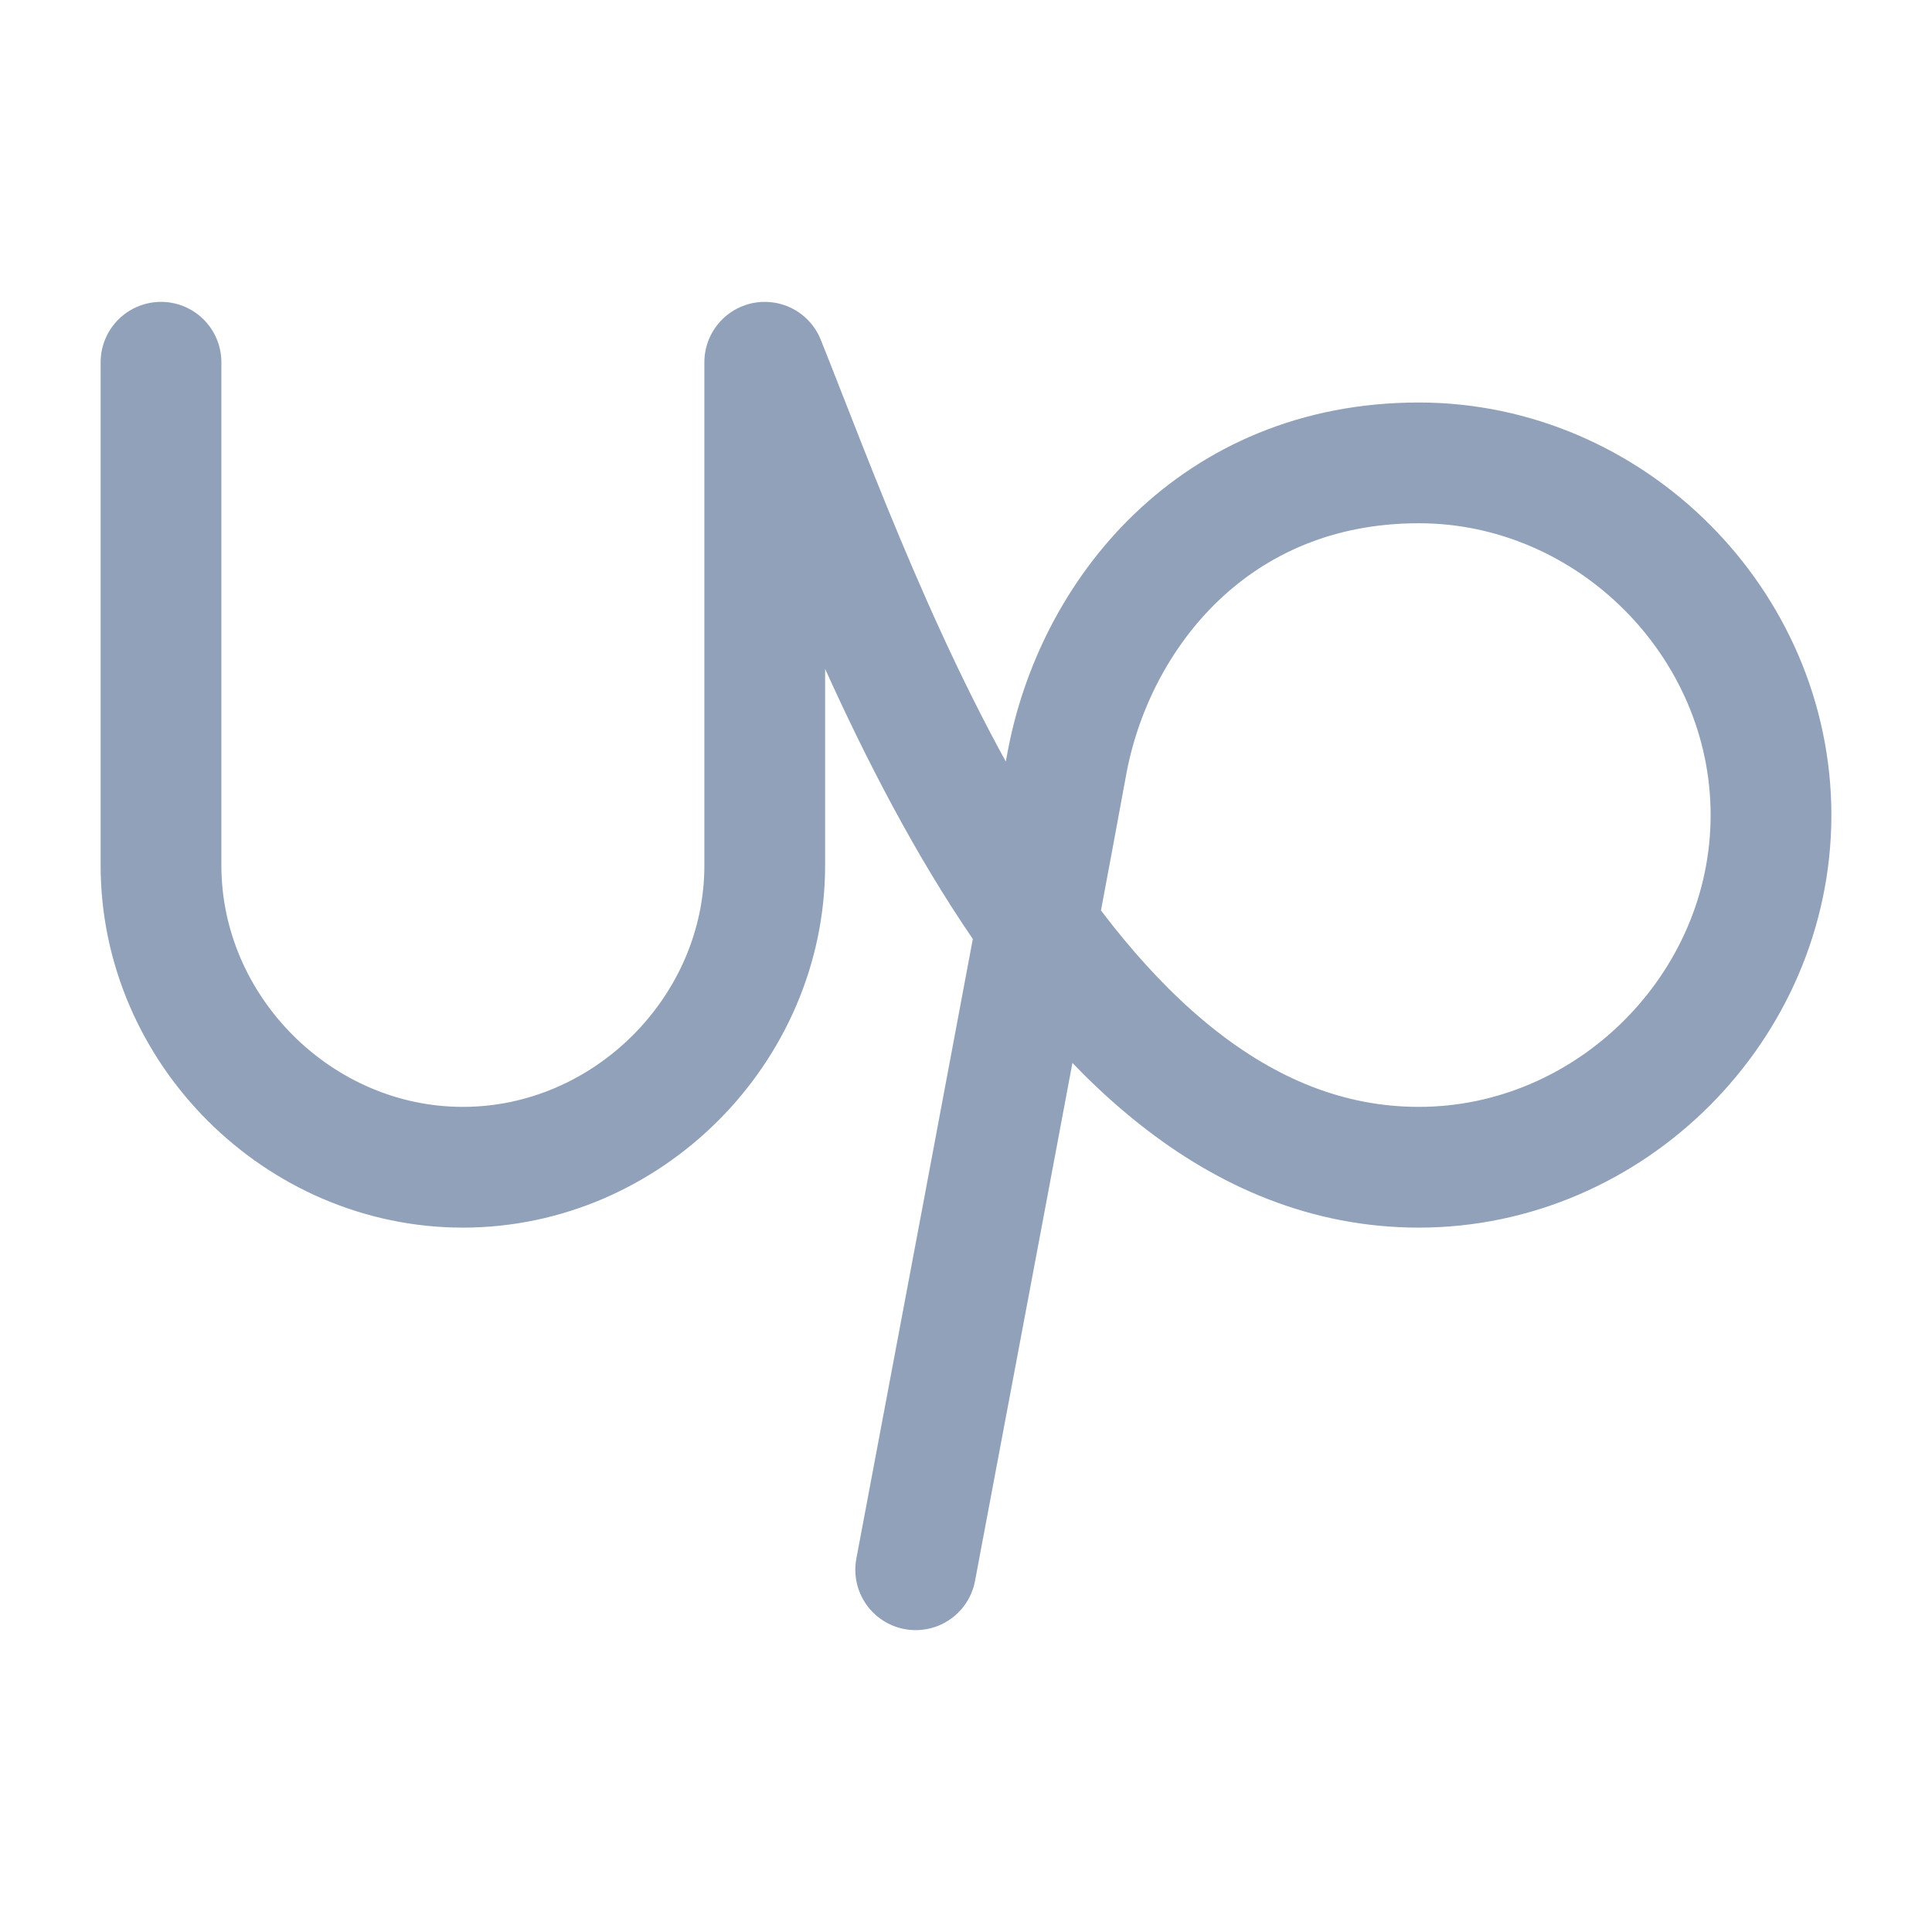
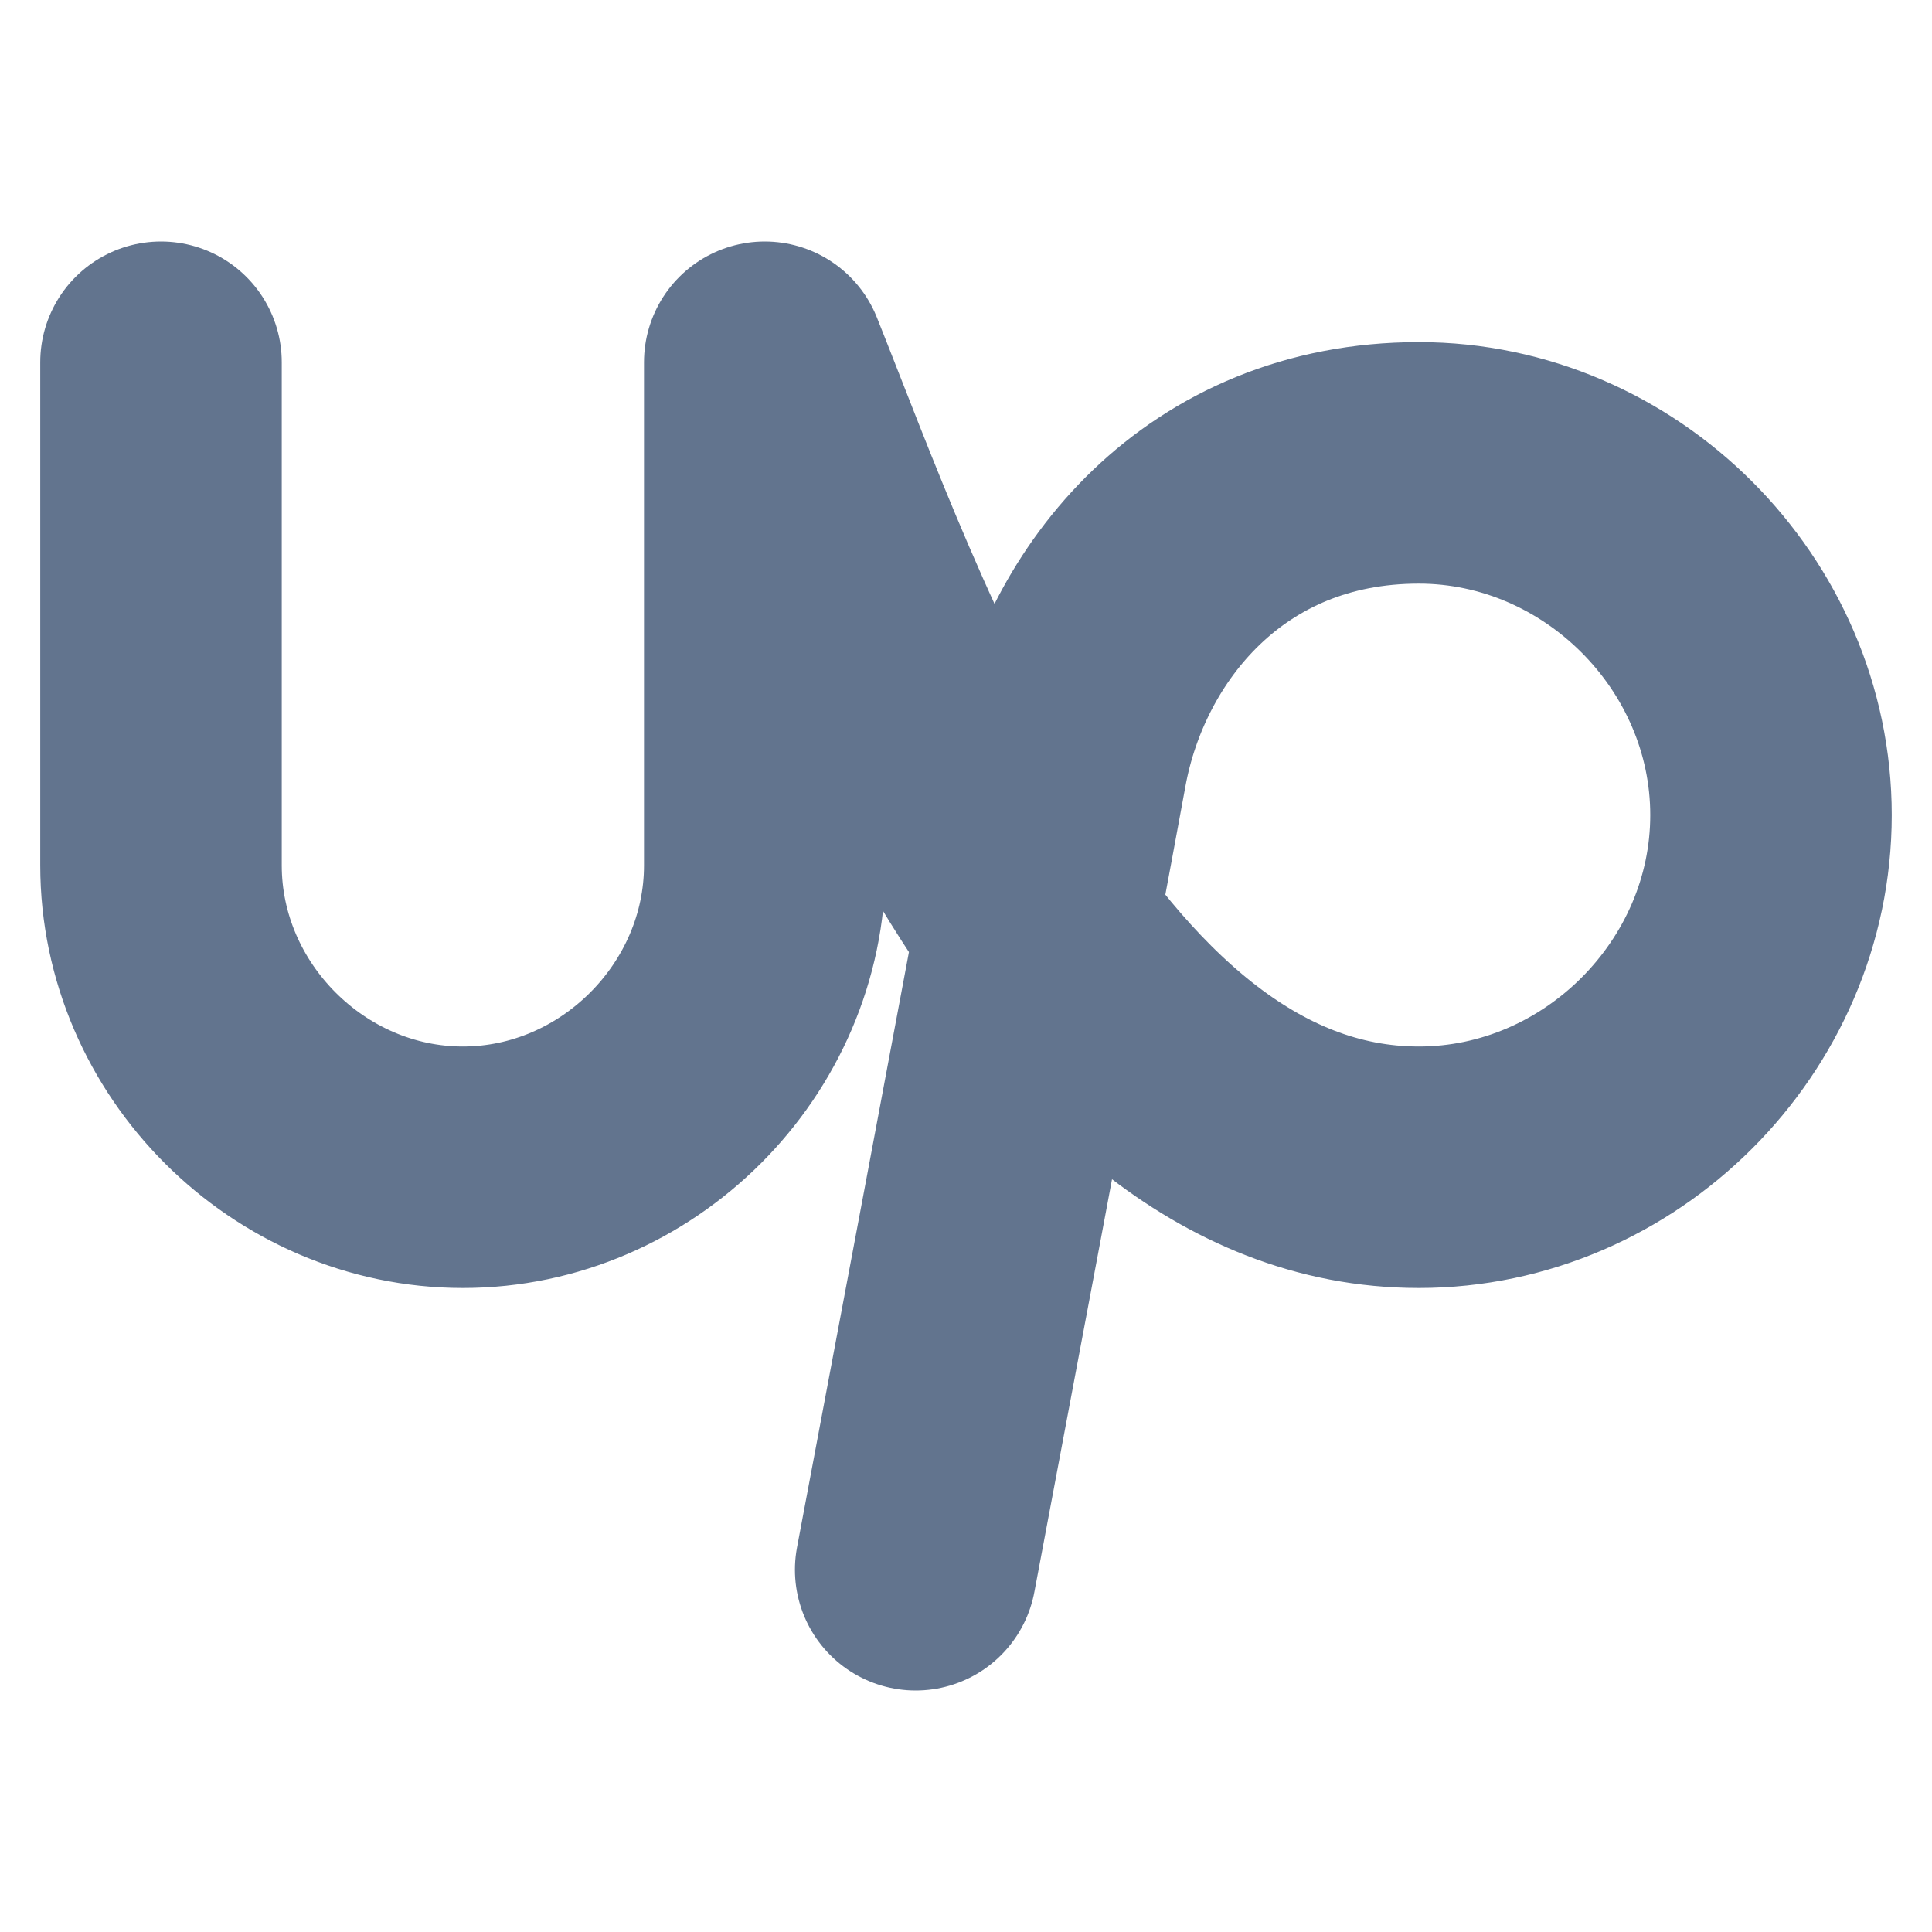
- <svg xmlns="http://www.w3.org/2000/svg" viewBox="0 0 24 24" width="24" height="24" color="#90a1b9" fill="none">
-   <path d="M2 4.5V10.75C2 12.793 3.708 14.5 5.75 14.5C7.793 14.5 9.5 12.793 9.5 10.75V4.5C10.75 7.625 13.097 14.5 17.625 14.5C20.008 14.5 22 12.508 22 10.125C22 7.742 20.008 5.75 17.625 5.75C15.091 5.75 13.591 7.625 13.25 9.5C12.947 11.162 11.375 19.5 11.375 19.5" stroke="#90a1b9" stroke-width="1.5" stroke-linecap="round" stroke-linejoin="round" />
+ <svg xmlns="http://www.w3.org/2000/svg" viewBox="0 0 24 24" width="24" height="24" color="#62748e" fill="none">
+   <path d="M2 4.5V10.75C2 12.793 3.708 14.5 5.75 14.5C7.793 14.5 9.5 12.793 9.5 10.75V4.5C10.75 7.625 13.097 14.5 17.625 14.5C20.008 14.5 22 12.508 22 10.125C22 7.742 20.008 5.75 17.625 5.75C15.091 5.75 13.591 7.625 13.25 9.5C12.947 11.162 11.375 19.5 11.375 19.5" stroke="#62748e" stroke-width="3" stroke-linecap="round" stroke-linejoin="round" />
</svg>
